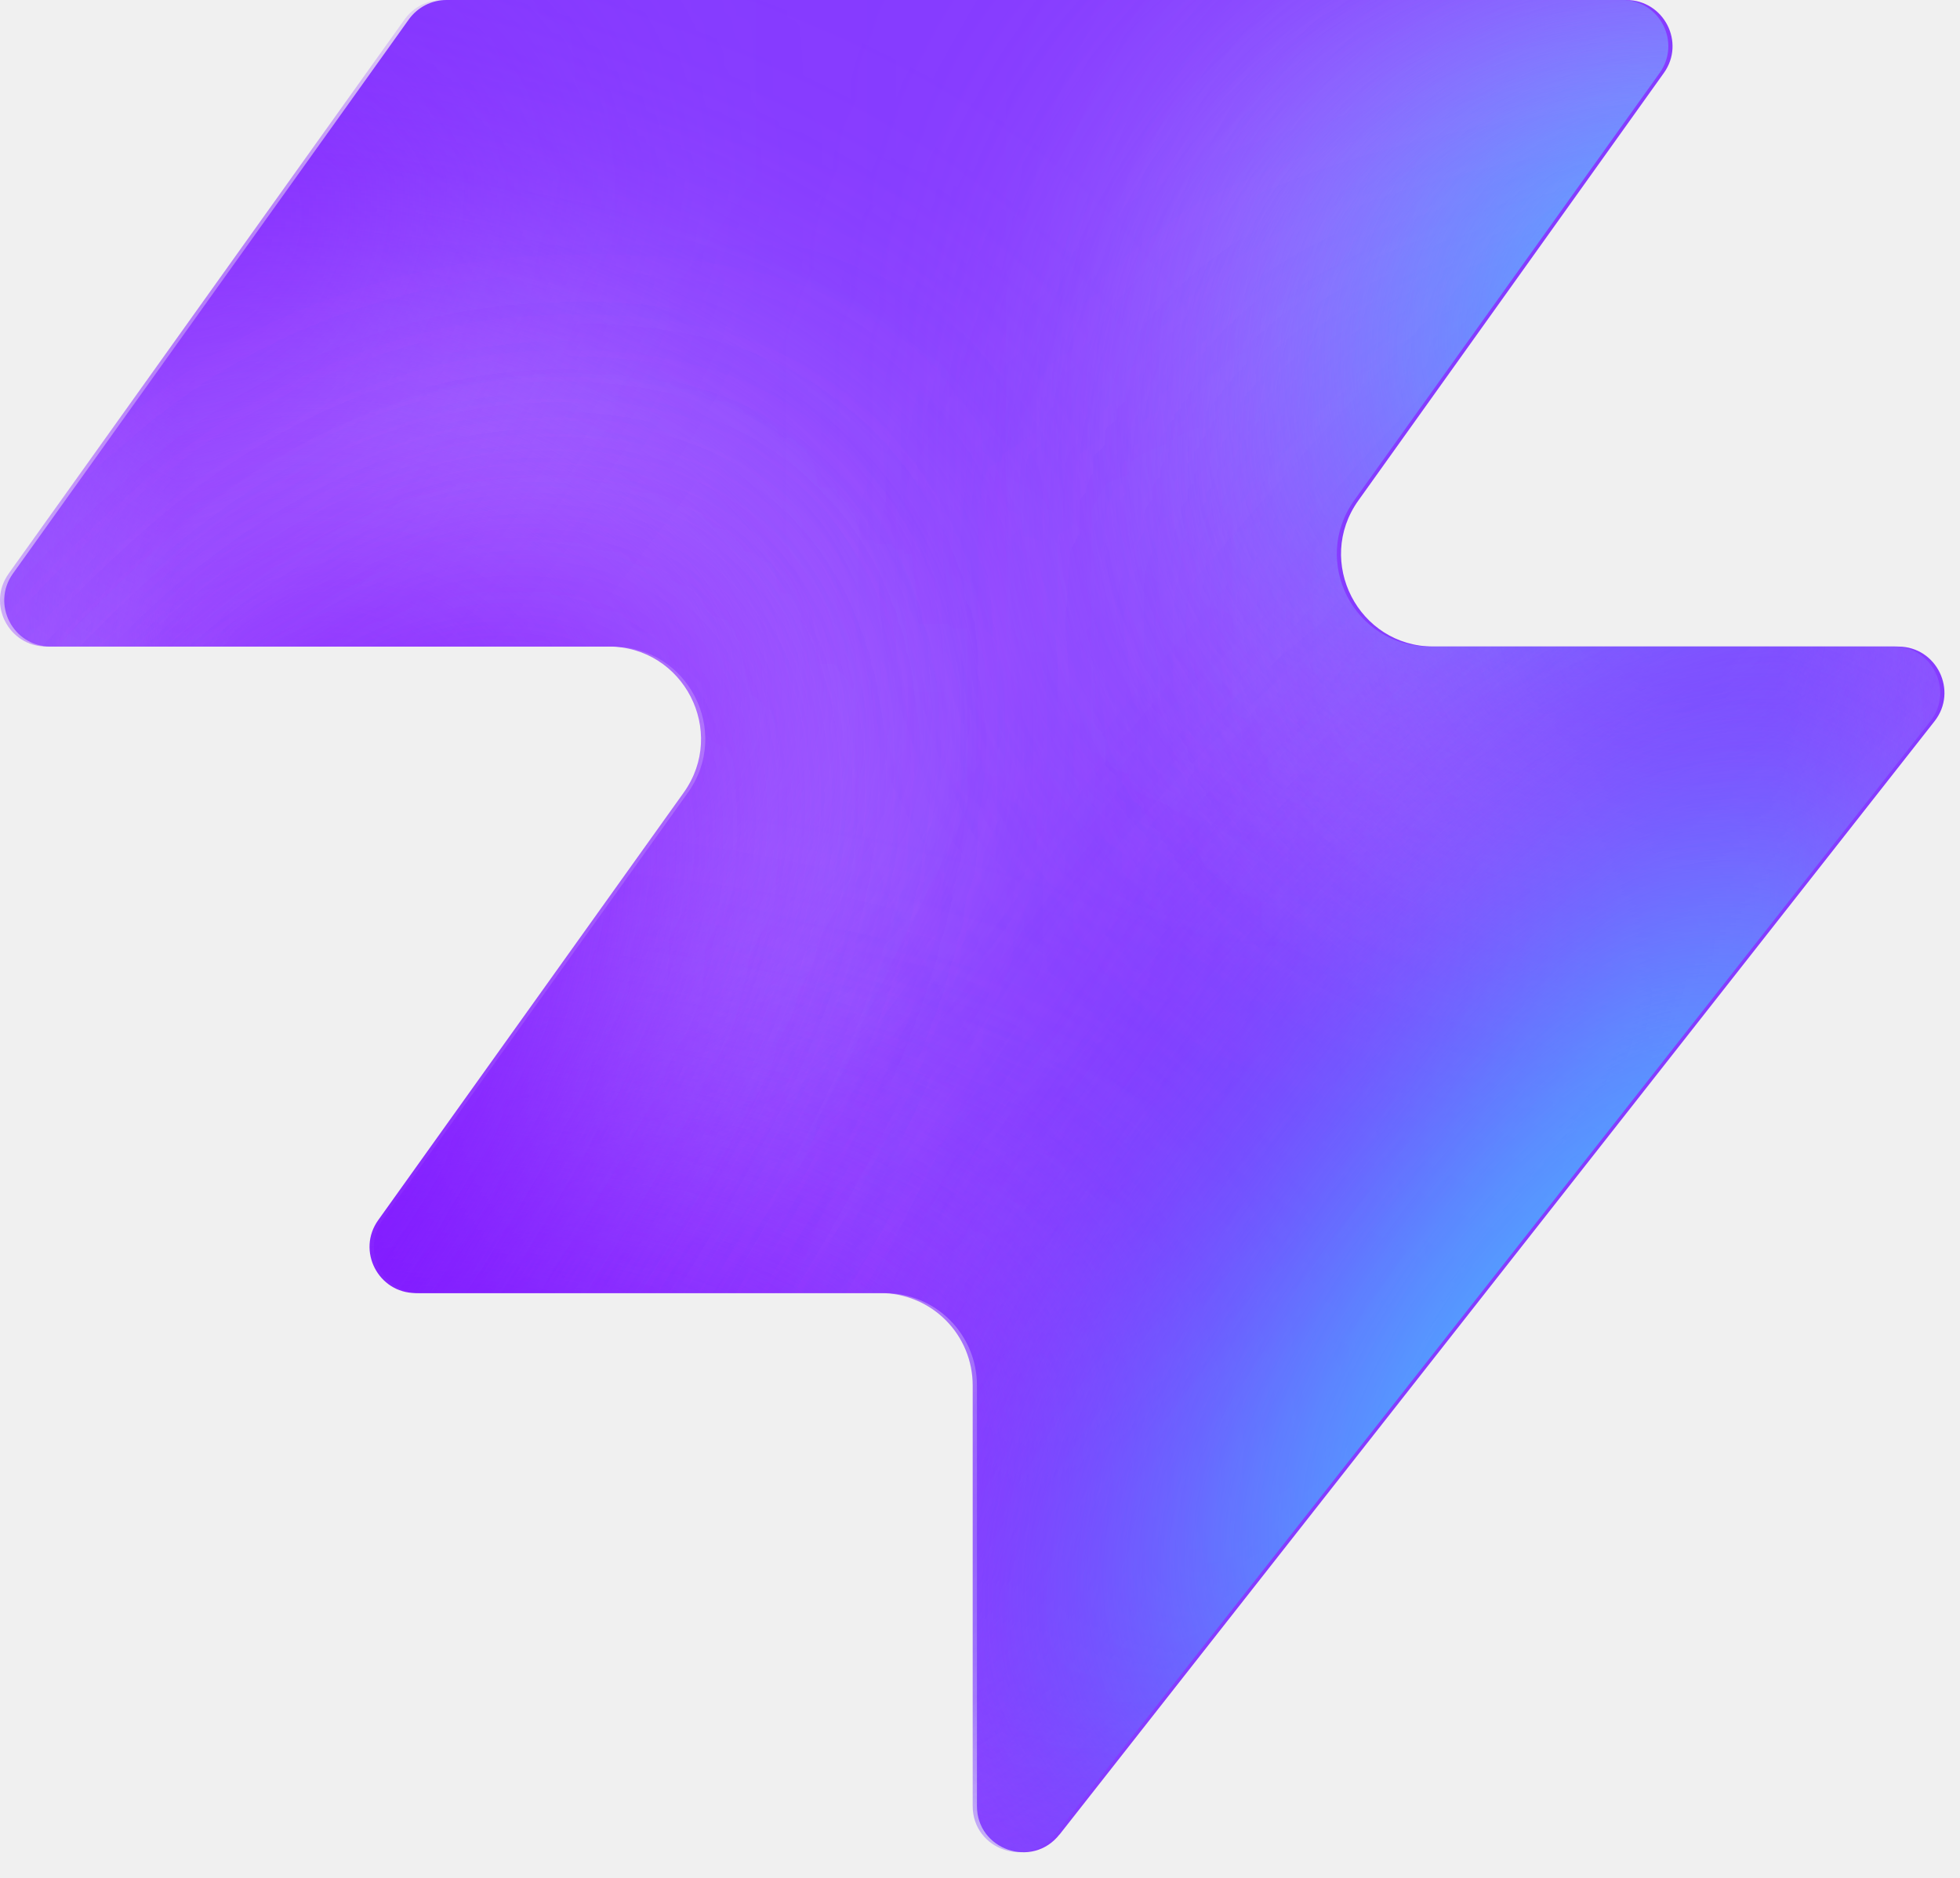
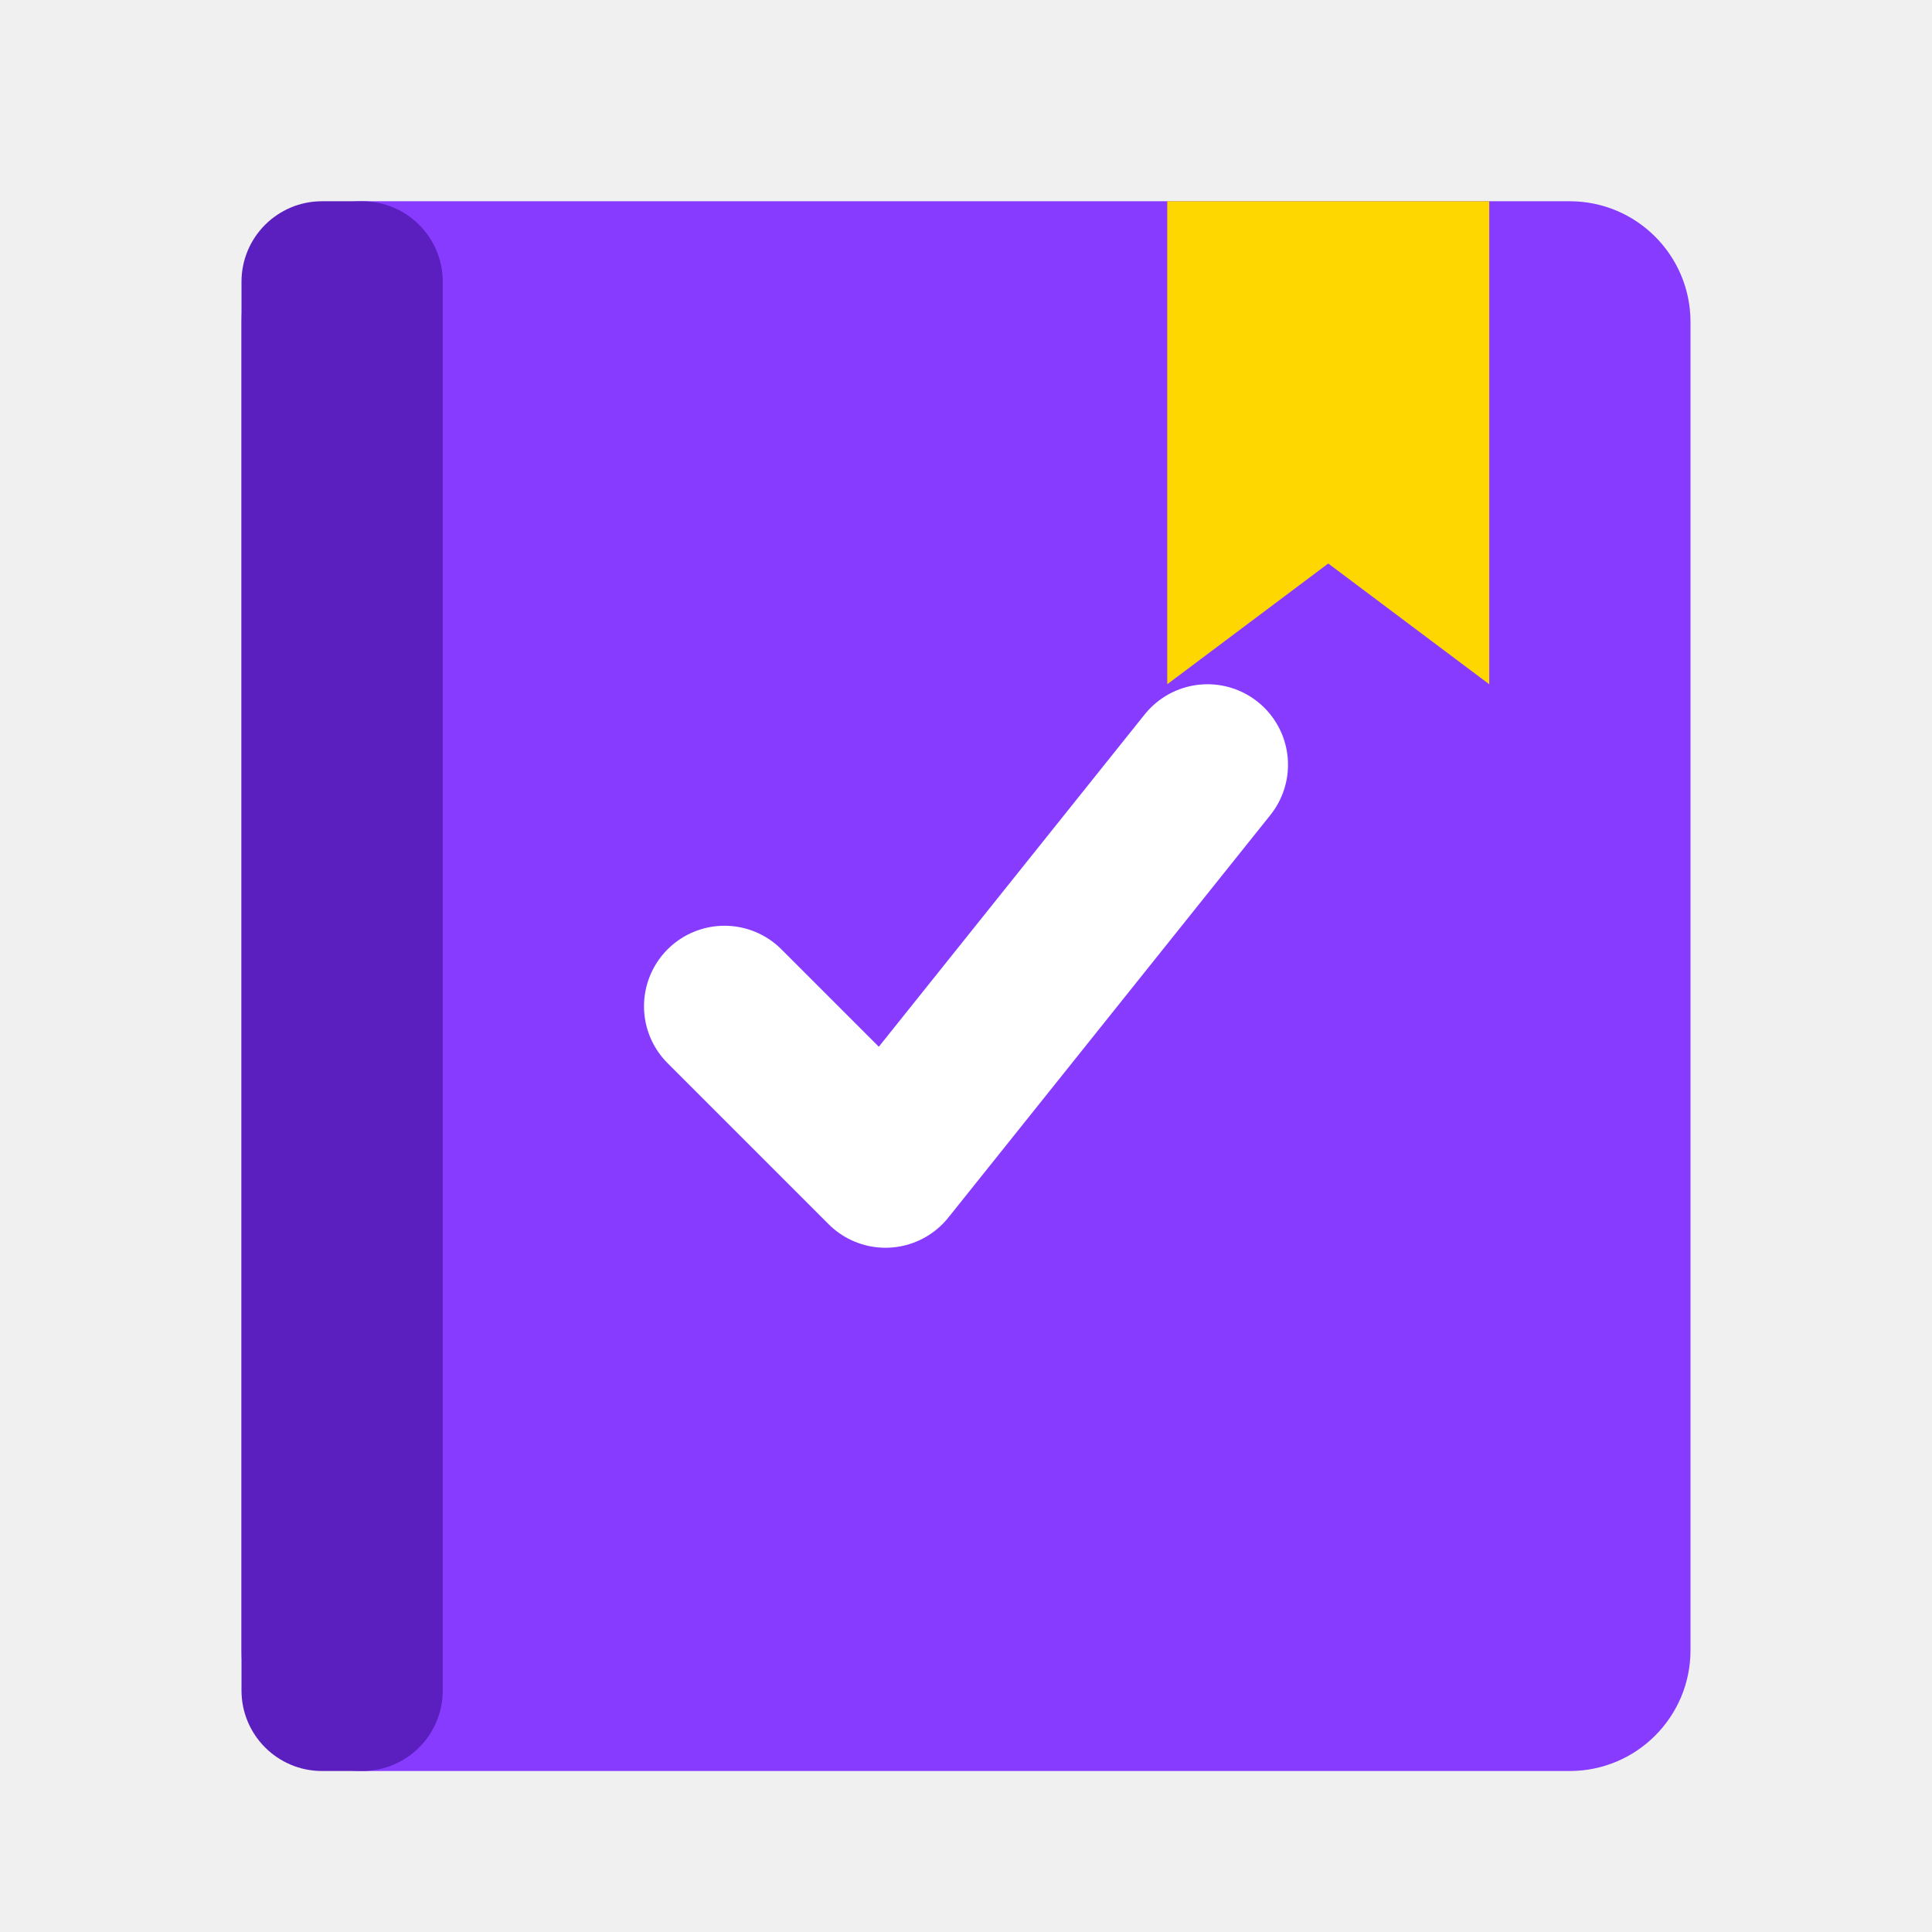
- <svg xmlns="http://www.w3.org/2000/svg" width="48" height="46" fill="none" viewBox="0 0 48 46">
-   <path fill="#863bff" d="M25.946 44.938c-.664.845-2.021.375-2.021-.698V33.937a2.26 2.26 0 0 0-2.262-2.262H10.287c-.92 0-1.456-1.04-.92-1.788l7.48-10.471c1.07-1.497 0-3.578-1.842-3.578H1.237c-.92 0-1.456-1.04-.92-1.788L10.013.474c.214-.297.556-.474.92-.474h28.894c.92 0 1.456 1.04.92 1.788l-7.48 10.471c-1.07 1.498 0 3.579 1.842 3.579h11.377c.943 0 1.473 1.088.89 1.83L25.947 44.94z" style="fill:#863bff;fill:color(display-p3 .525 .23 1);fill-opacity:1" />
-   <mask id="a" width="48" height="46" x="0" y="0" maskUnits="userSpaceOnUse" style="mask-type:alpha">
-     <path fill="#000" d="M25.842 44.938c-.664.844-2.021.375-2.021-.698V33.937a2.26 2.26 0 0 0-2.262-2.262H10.183c-.92 0-1.456-1.04-.92-1.788l7.48-10.471c1.07-1.498 0-3.579-1.842-3.579H1.133c-.92 0-1.456-1.04-.92-1.787L9.91.473c.214-.297.556-.474.92-.474h28.894c.92 0 1.456 1.04.92 1.788l-7.48 10.471c-1.07 1.498 0 3.578 1.842 3.578h11.377c.943 0 1.473 1.088.89 1.832L25.843 44.94z" style="fill:#000;fill-opacity:1" />
-   </mask>
-   <g mask="url(#a)">
-     <g filter="url(#b)">
-       <ellipse cx="5.508" cy="14.704" fill="#ede6ff" rx="5.508" ry="14.704" style="fill:#ede6ff;fill:color(display-p3 .927 .903 1);fill-opacity:1" transform="matrix(.00324 1 1 -.00324 -4.47 31.516)" />
-     </g>
-     <g filter="url(#c)">
-       <ellipse cx="10.399" cy="29.851" fill="#ede6ff" rx="10.399" ry="29.851" style="fill:#ede6ff;fill:color(display-p3 .927 .903 1);fill-opacity:1" transform="matrix(.00324 1 1 -.00324 -39.328 7.883)" />
-     </g>
-     <g filter="url(#d)">
-       <ellipse cx="5.508" cy="30.487" fill="#7e14ff" rx="5.508" ry="30.487" style="fill:#7e14ff;fill:color(display-p3 .492 .077 1);fill-opacity:1" transform="rotate(89.814 -25.913 -14.639)scale(1 -1)" />
-     </g>
-     <g filter="url(#e)">
-       <ellipse cx="5.508" cy="30.599" fill="#7e14ff" rx="5.508" ry="30.599" style="fill:#7e14ff;fill:color(display-p3 .492 .077 1);fill-opacity:1" transform="rotate(89.814 -32.644 -3.334)scale(1 -1)" />
-     </g>
-     <g filter="url(#f)">
-       <ellipse cx="5.508" cy="30.599" fill="#7e14ff" rx="5.508" ry="30.599" style="fill:#7e14ff;fill:color(display-p3 .492 .077 1);fill-opacity:1" transform="matrix(.00324 1 1 -.00324 -34.34 30.47)" />
-     </g>
-     <g filter="url(#g)">
-       <ellipse cx="14.072" cy="22.078" fill="#ede6ff" rx="14.072" ry="22.078" style="fill:#ede6ff;fill:color(display-p3 .927 .903 1);fill-opacity:1" transform="rotate(93.35 24.506 48.493)scale(-1 1)" />
-     </g>
-     <g filter="url(#h)">
-       <ellipse cx="3.47" cy="21.501" fill="#7e14ff" rx="3.47" ry="21.501" style="fill:#7e14ff;fill:color(display-p3 .492 .077 1);fill-opacity:1" transform="rotate(89.009 28.708 47.59)scale(-1 1)" />
-     </g>
-     <g filter="url(#i)">
-       <ellipse cx="3.47" cy="21.501" fill="#7e14ff" rx="3.47" ry="21.501" style="fill:#7e14ff;fill:color(display-p3 .492 .077 1);fill-opacity:1" transform="rotate(89.009 28.708 47.59)scale(-1 1)" />
-     </g>
-     <g filter="url(#j)">
-       <ellipse cx=".387" cy="8.972" fill="#7e14ff" rx="4.407" ry="29.108" style="fill:#7e14ff;fill:color(display-p3 .492 .077 1);fill-opacity:1" transform="rotate(39.51 .387 8.972)" />
-     </g>
-     <g filter="url(#k)">
-       <ellipse cx="47.523" cy="-6.092" fill="#7e14ff" rx="4.407" ry="29.108" style="fill:#7e14ff;fill:color(display-p3 .492 .077 1);fill-opacity:1" transform="rotate(37.892 47.523 -6.092)" />
-     </g>
-     <g filter="url(#l)">
-       <ellipse cx="41.412" cy="6.333" fill="#47bfff" rx="5.971" ry="9.665" style="fill:#47bfff;fill:color(display-p3 .28 .748 1);fill-opacity:1" transform="rotate(37.892 41.412 6.333)" />
-     </g>
-     <g filter="url(#m)">
-       <ellipse cx="-1.879" cy="38.332" fill="#7e14ff" rx="4.407" ry="29.108" style="fill:#7e14ff;fill:color(display-p3 .492 .077 1);fill-opacity:1" transform="rotate(37.892 -1.88 38.332)" />
-     </g>
-     <g filter="url(#n)">
-       <ellipse cx="-1.879" cy="38.332" fill="#7e14ff" rx="4.407" ry="29.108" style="fill:#7e14ff;fill:color(display-p3 .492 .077 1);fill-opacity:1" transform="rotate(37.892 -1.88 38.332)" />
-     </g>
-     <g filter="url(#o)">
-       <ellipse cx="35.651" cy="29.907" fill="#7e14ff" rx="4.407" ry="29.108" style="fill:#7e14ff;fill:color(display-p3 .492 .077 1);fill-opacity:1" transform="rotate(37.892 35.651 29.907)" />
-     </g>
-     <g filter="url(#p)">
-       <ellipse cx="38.418" cy="32.4" fill="#47bfff" rx="5.971" ry="15.297" style="fill:#47bfff;fill:color(display-p3 .28 .748 1);fill-opacity:1" transform="rotate(37.892 38.418 32.4)" />
-     </g>
-   </g>
-   <defs>
-     <filter id="b" width="60.045" height="41.654" x="-19.77" y="16.149" color-interpolation-filters="sRGB" filterUnits="userSpaceOnUse">
-       <feFlood flood-opacity="0" result="BackgroundImageFix" />
-       <feBlend in="SourceGraphic" in2="BackgroundImageFix" result="shape" />
-       <feGaussianBlur result="effect1_foregroundBlur_2002_17158" stdDeviation="7.659" />
-     </filter>
-     <filter id="c" width="90.34" height="51.437" x="-54.613" y="-7.533" color-interpolation-filters="sRGB" filterUnits="userSpaceOnUse">
-       <feFlood flood-opacity="0" result="BackgroundImageFix" />
-       <feBlend in="SourceGraphic" in2="BackgroundImageFix" result="shape" />
-       <feGaussianBlur result="effect1_foregroundBlur_2002_17158" stdDeviation="7.659" />
-     </filter>
-     <filter id="d" width="79.355" height="29.4" x="-49.64" y="2.03" color-interpolation-filters="sRGB" filterUnits="userSpaceOnUse">
-       <feFlood flood-opacity="0" result="BackgroundImageFix" />
-       <feBlend in="SourceGraphic" in2="BackgroundImageFix" result="shape" />
-       <feGaussianBlur result="effect1_foregroundBlur_2002_17158" stdDeviation="4.596" />
-     </filter>
-     <filter id="e" width="79.579" height="29.4" x="-45.045" y="20.029" color-interpolation-filters="sRGB" filterUnits="userSpaceOnUse">
-       <feFlood flood-opacity="0" result="BackgroundImageFix" />
-       <feBlend in="SourceGraphic" in2="BackgroundImageFix" result="shape" />
-       <feGaussianBlur result="effect1_foregroundBlur_2002_17158" stdDeviation="4.596" />
-     </filter>
-     <filter id="f" width="79.579" height="29.4" x="-43.513" y="21.178" color-interpolation-filters="sRGB" filterUnits="userSpaceOnUse">
-       <feFlood flood-opacity="0" result="BackgroundImageFix" />
-       <feBlend in="SourceGraphic" in2="BackgroundImageFix" result="shape" />
-       <feGaussianBlur result="effect1_foregroundBlur_2002_17158" stdDeviation="4.596" />
-     </filter>
-     <filter id="g" width="74.749" height="58.852" x="15.756" y="-17.901" color-interpolation-filters="sRGB" filterUnits="userSpaceOnUse">
-       <feFlood flood-opacity="0" result="BackgroundImageFix" />
-       <feBlend in="SourceGraphic" in2="BackgroundImageFix" result="shape" />
-       <feGaussianBlur result="effect1_foregroundBlur_2002_17158" stdDeviation="7.659" />
-     </filter>
-     <filter id="h" width="61.377" height="25.362" x="23.548" y="2.284" color-interpolation-filters="sRGB" filterUnits="userSpaceOnUse">
-       <feFlood flood-opacity="0" result="BackgroundImageFix" />
-       <feBlend in="SourceGraphic" in2="BackgroundImageFix" result="shape" />
-       <feGaussianBlur result="effect1_foregroundBlur_2002_17158" stdDeviation="4.596" />
-     </filter>
-     <filter id="i" width="61.377" height="25.362" x="23.548" y="2.284" color-interpolation-filters="sRGB" filterUnits="userSpaceOnUse">
-       <feFlood flood-opacity="0" result="BackgroundImageFix" />
-       <feBlend in="SourceGraphic" in2="BackgroundImageFix" result="shape" />
-       <feGaussianBlur result="effect1_foregroundBlur_2002_17158" stdDeviation="4.596" />
-     </filter>
-     <filter id="j" width="56.045" height="63.649" x="-27.636" y="-22.853" color-interpolation-filters="sRGB" filterUnits="userSpaceOnUse">
-       <feFlood flood-opacity="0" result="BackgroundImageFix" />
-       <feBlend in="SourceGraphic" in2="BackgroundImageFix" result="shape" />
-       <feGaussianBlur result="effect1_foregroundBlur_2002_17158" stdDeviation="4.596" />
-     </filter>
-     <filter id="k" width="54.814" height="64.646" x="20.116" y="-38.415" color-interpolation-filters="sRGB" filterUnits="userSpaceOnUse">
-       <feFlood flood-opacity="0" result="BackgroundImageFix" />
-       <feBlend in="SourceGraphic" in2="BackgroundImageFix" result="shape" />
-       <feGaussianBlur result="effect1_foregroundBlur_2002_17158" stdDeviation="4.596" />
-     </filter>
-     <filter id="l" width="33.541" height="35.313" x="24.641" y="-11.323" color-interpolation-filters="sRGB" filterUnits="userSpaceOnUse">
-       <feFlood flood-opacity="0" result="BackgroundImageFix" />
-       <feBlend in="SourceGraphic" in2="BackgroundImageFix" result="shape" />
-       <feGaussianBlur result="effect1_foregroundBlur_2002_17158" stdDeviation="4.596" />
-     </filter>
-     <filter id="m" width="54.814" height="64.646" x="-29.286" y="6.009" color-interpolation-filters="sRGB" filterUnits="userSpaceOnUse">
-       <feFlood flood-opacity="0" result="BackgroundImageFix" />
-       <feBlend in="SourceGraphic" in2="BackgroundImageFix" result="shape" />
-       <feGaussianBlur result="effect1_foregroundBlur_2002_17158" stdDeviation="4.596" />
-     </filter>
-     <filter id="n" width="54.814" height="64.646" x="-29.286" y="6.009" color-interpolation-filters="sRGB" filterUnits="userSpaceOnUse">
-       <feFlood flood-opacity="0" result="BackgroundImageFix" />
-       <feBlend in="SourceGraphic" in2="BackgroundImageFix" result="shape" />
-       <feGaussianBlur result="effect1_foregroundBlur_2002_17158" stdDeviation="4.596" />
-     </filter>
-     <filter id="o" width="54.814" height="64.646" x="8.244" y="-2.416" color-interpolation-filters="sRGB" filterUnits="userSpaceOnUse">
-       <feFlood flood-opacity="0" result="BackgroundImageFix" />
-       <feBlend in="SourceGraphic" in2="BackgroundImageFix" result="shape" />
-       <feGaussianBlur result="effect1_foregroundBlur_2002_17158" stdDeviation="4.596" />
-     </filter>
-     <filter id="p" width="39.409" height="43.623" x="18.713" y="10.588" color-interpolation-filters="sRGB" filterUnits="userSpaceOnUse">
-       <feFlood flood-opacity="0" result="BackgroundImageFix" />
-       <feBlend in="SourceGraphic" in2="BackgroundImageFix" result="shape" />
-       <feGaussianBlur result="effect1_foregroundBlur_2002_17158" stdDeviation="4.596" />
-     </filter>
-   </defs>
+ <svg xmlns="http://www.w3.org/2000/svg" width="48" height="48" viewBox="0 0 48 48" fill="none">
+   <rect x="6" y="5" width="36" height="39" rx="3" fill="#863bff" />
+   <rect x="6" y="5" width="5" height="39" rx="2" fill="#5c1fbf" />
+   <path d="M37 5V17L33 14L29 17V5" fill="#ffd700" />
+   <path d="M18 25L22 29L30 19" stroke="white" stroke-width="4" stroke-linecap="round" stroke-linejoin="round" />
</svg>
